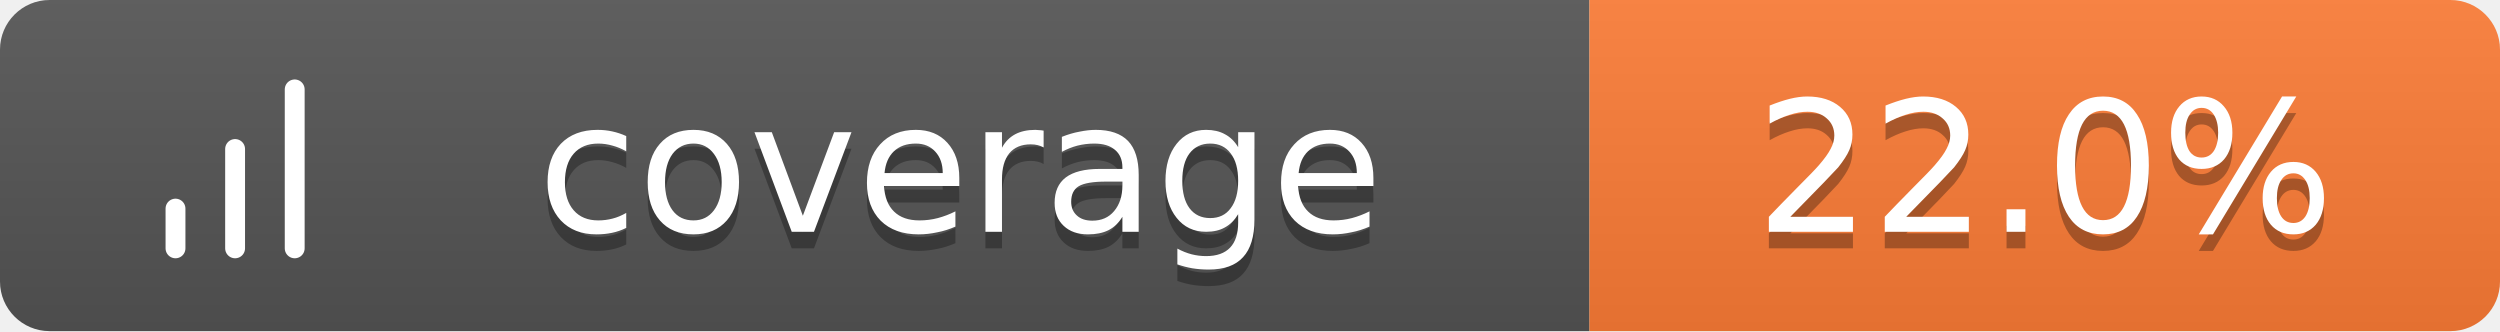
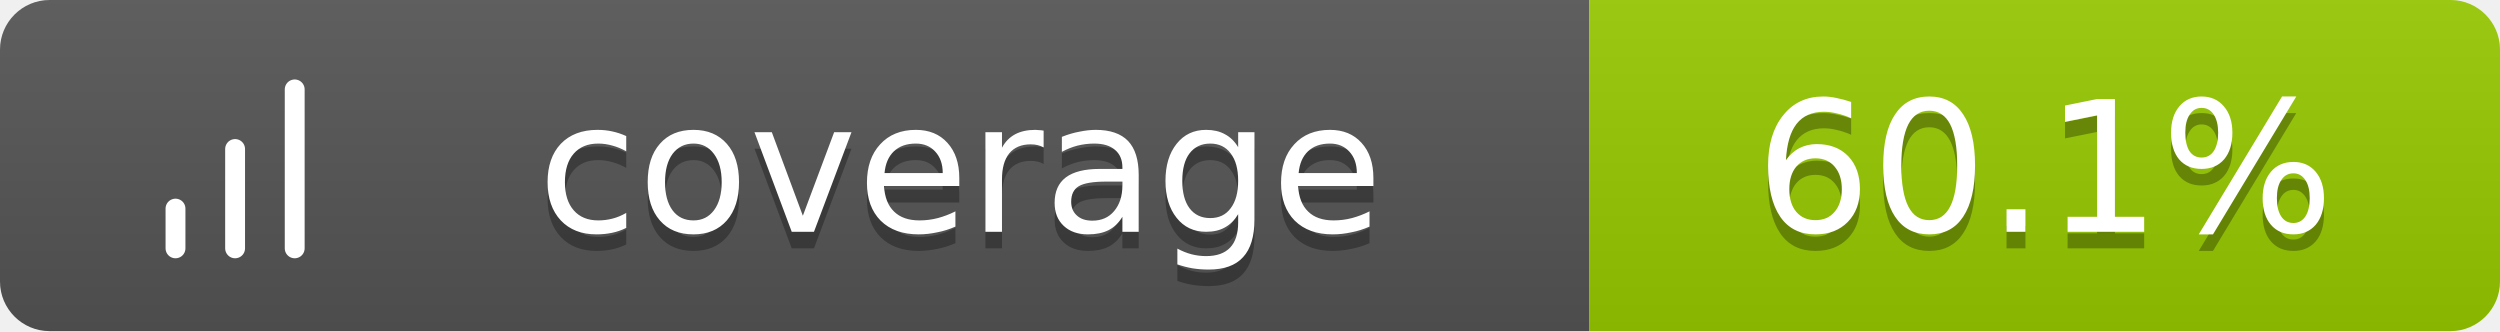
<svg xmlns="http://www.w3.org/2000/svg" width="151" height="20">
  <linearGradient id="b" x2="0" y2="100%">
    <stop offset="0" stop-color="#bbb" stop-opacity=".1" />
    <stop offset="1" stop-opacity=".1" />
  </linearGradient>
  <clipPath id="a">
    <rect width="151" height="20" rx="3" fill="#fff" />
  </clipPath>
  <g clip-path="url(#a)">
    <path fill="#555" d="M0 0h96v20H0z" />
-     <path fill="#fe7d37" d="M96 0h55v20H96z" />
+     <path fill="#97CA00" d="M96 0h55v20H96z" />
    <path fill="url(#b)" d="M0 0h151v20H0z" />
  </g>
  <g fill="#fff" text-anchor="middle" font-family="Verdana,Geneva,DejaVu Sans,sans-serif" text-rendering="geometricPrecision" font-size="11">
    <g transform="translate(7, 3) scale(0.6)">
      <path d="M12 20V10M18 20V4M6 20v-4" stroke="#fff" stroke-width="2" stroke-linecap="round" stroke-linejoin="round" fill="none" />
    </g>
    <text x="58.0" y="15" fill="#010101" fill-opacity=".3">coverage</text>
    <text x="58.0" y="14">coverage</text>
-     <text x="123.5" y="15" fill="#010101" fill-opacity=".3">22.0%</text>
-     <text x="123.5" y="14">22.0%</text>
+     <text x="123.5" y="15" fill="#010101" fill-opacity=".3">60.1%</text>
+     <text x="123.5" y="14">60.1%</text>
  </g>
</svg>
